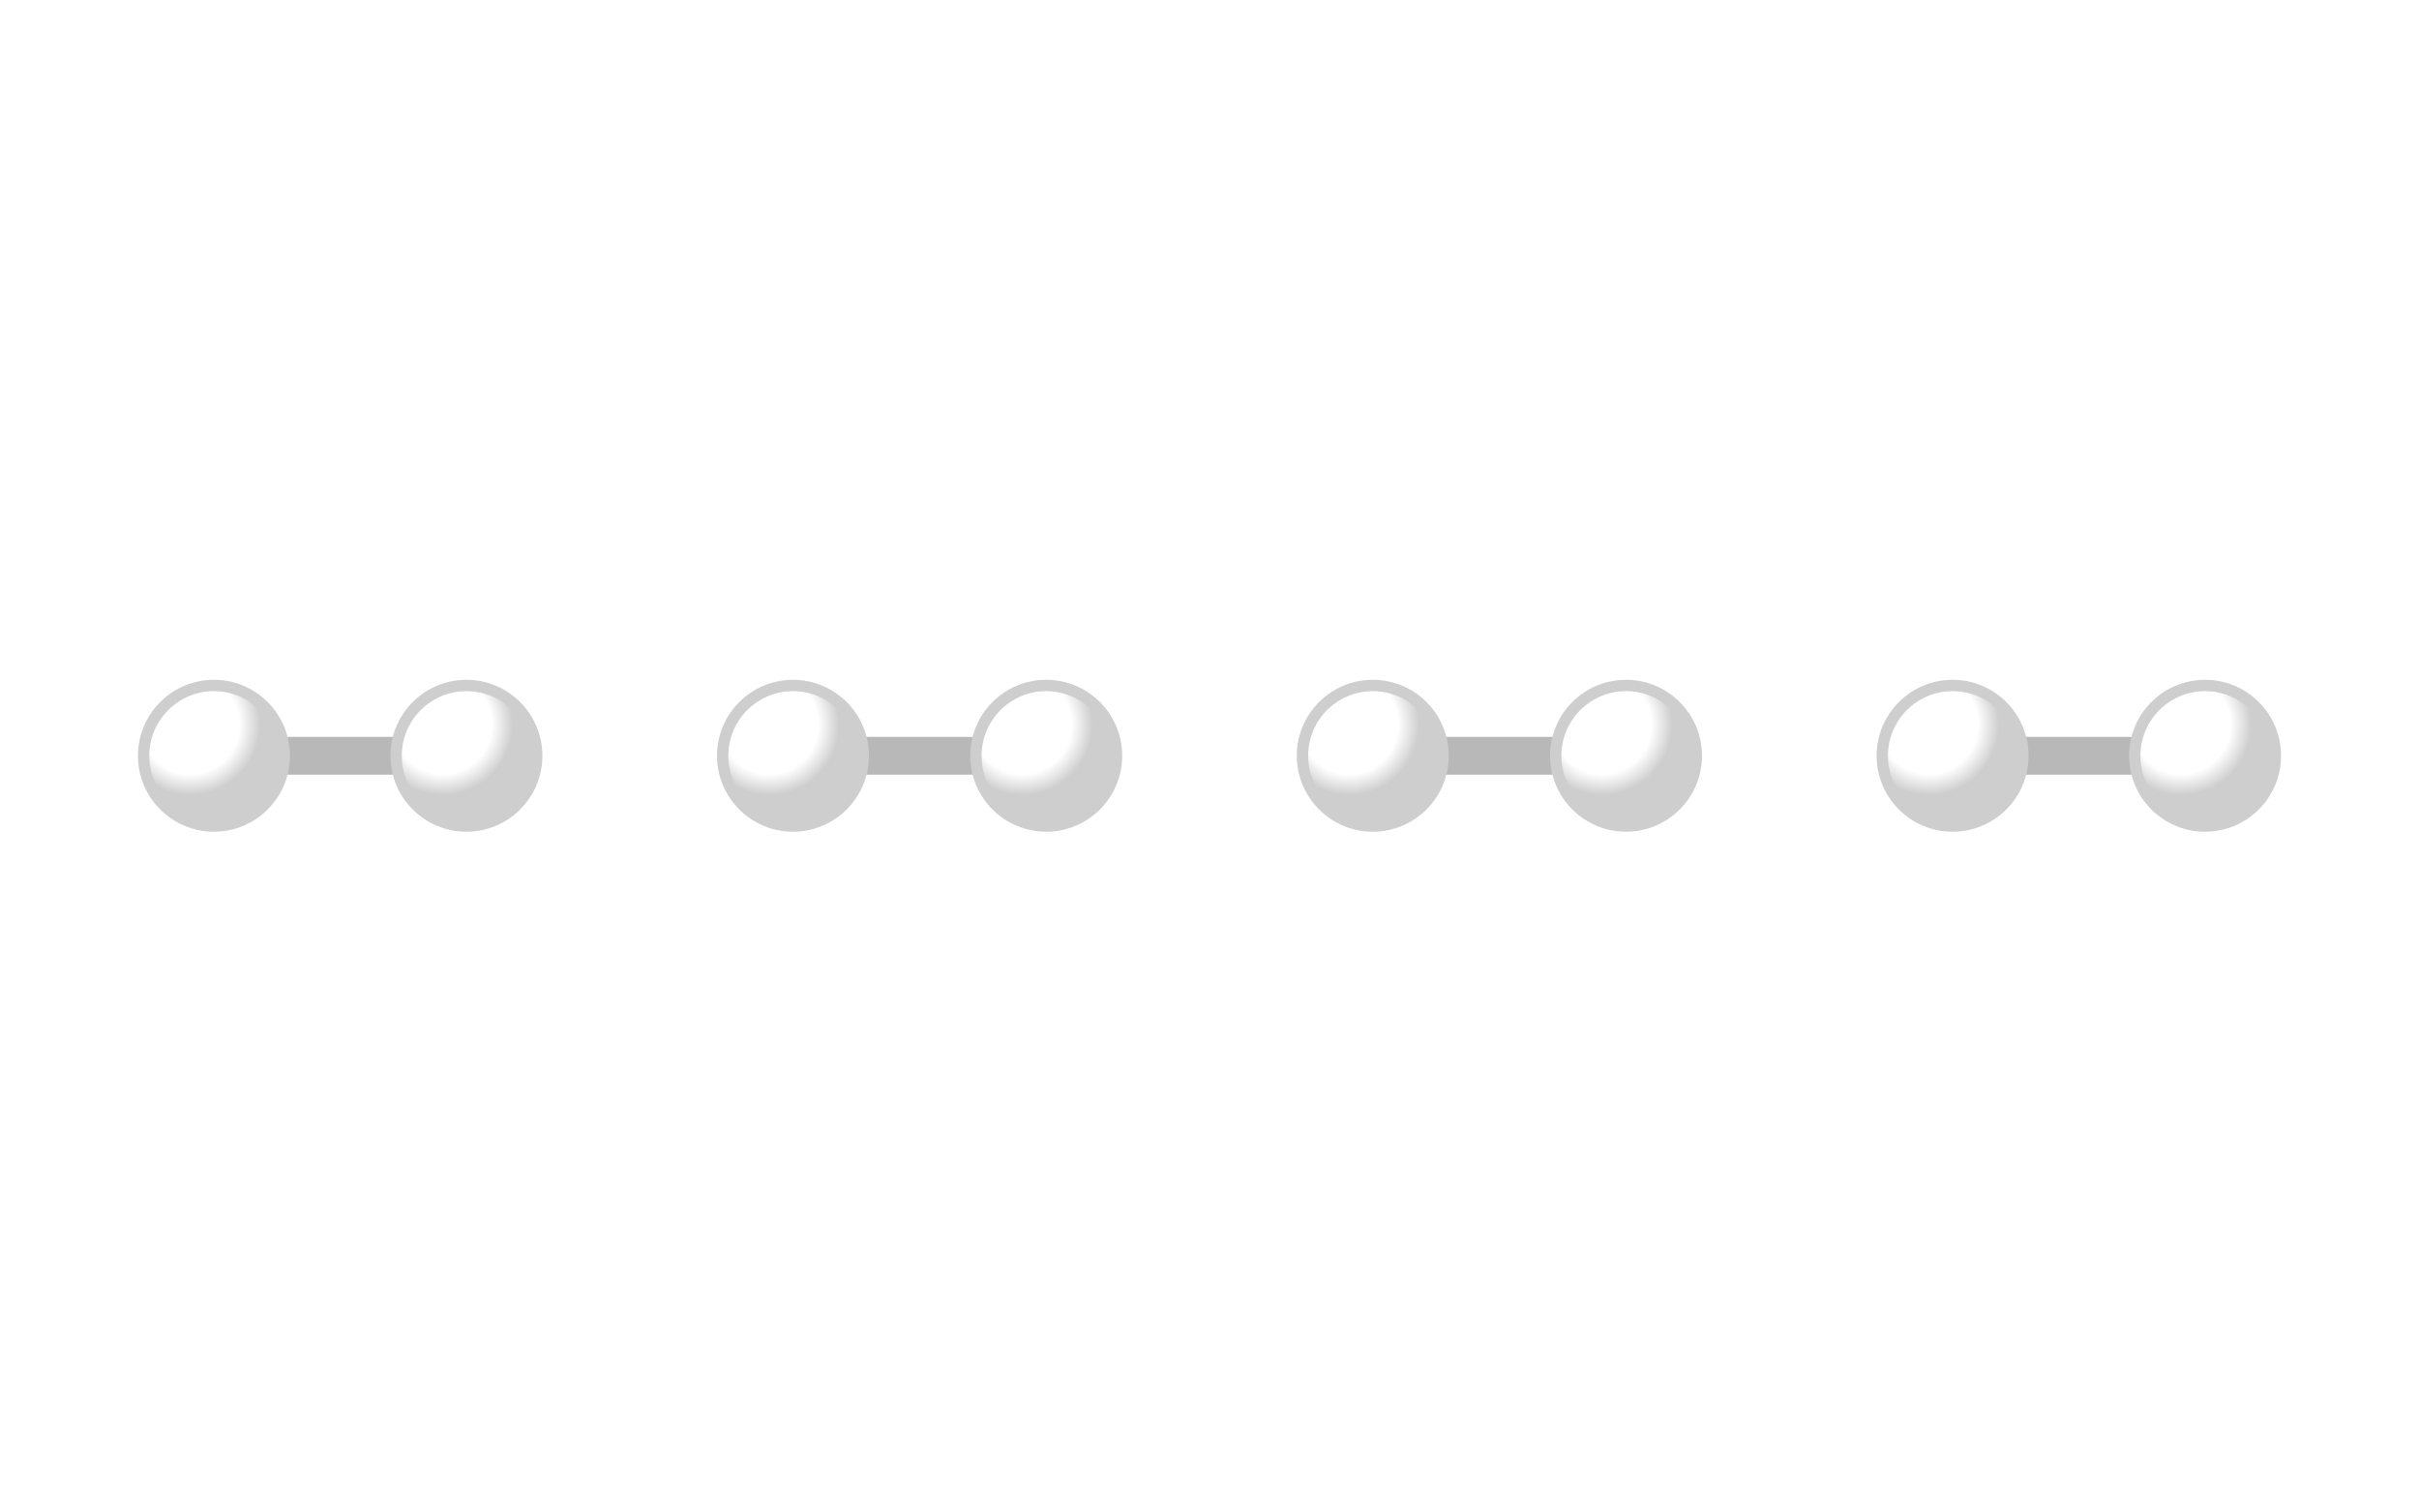
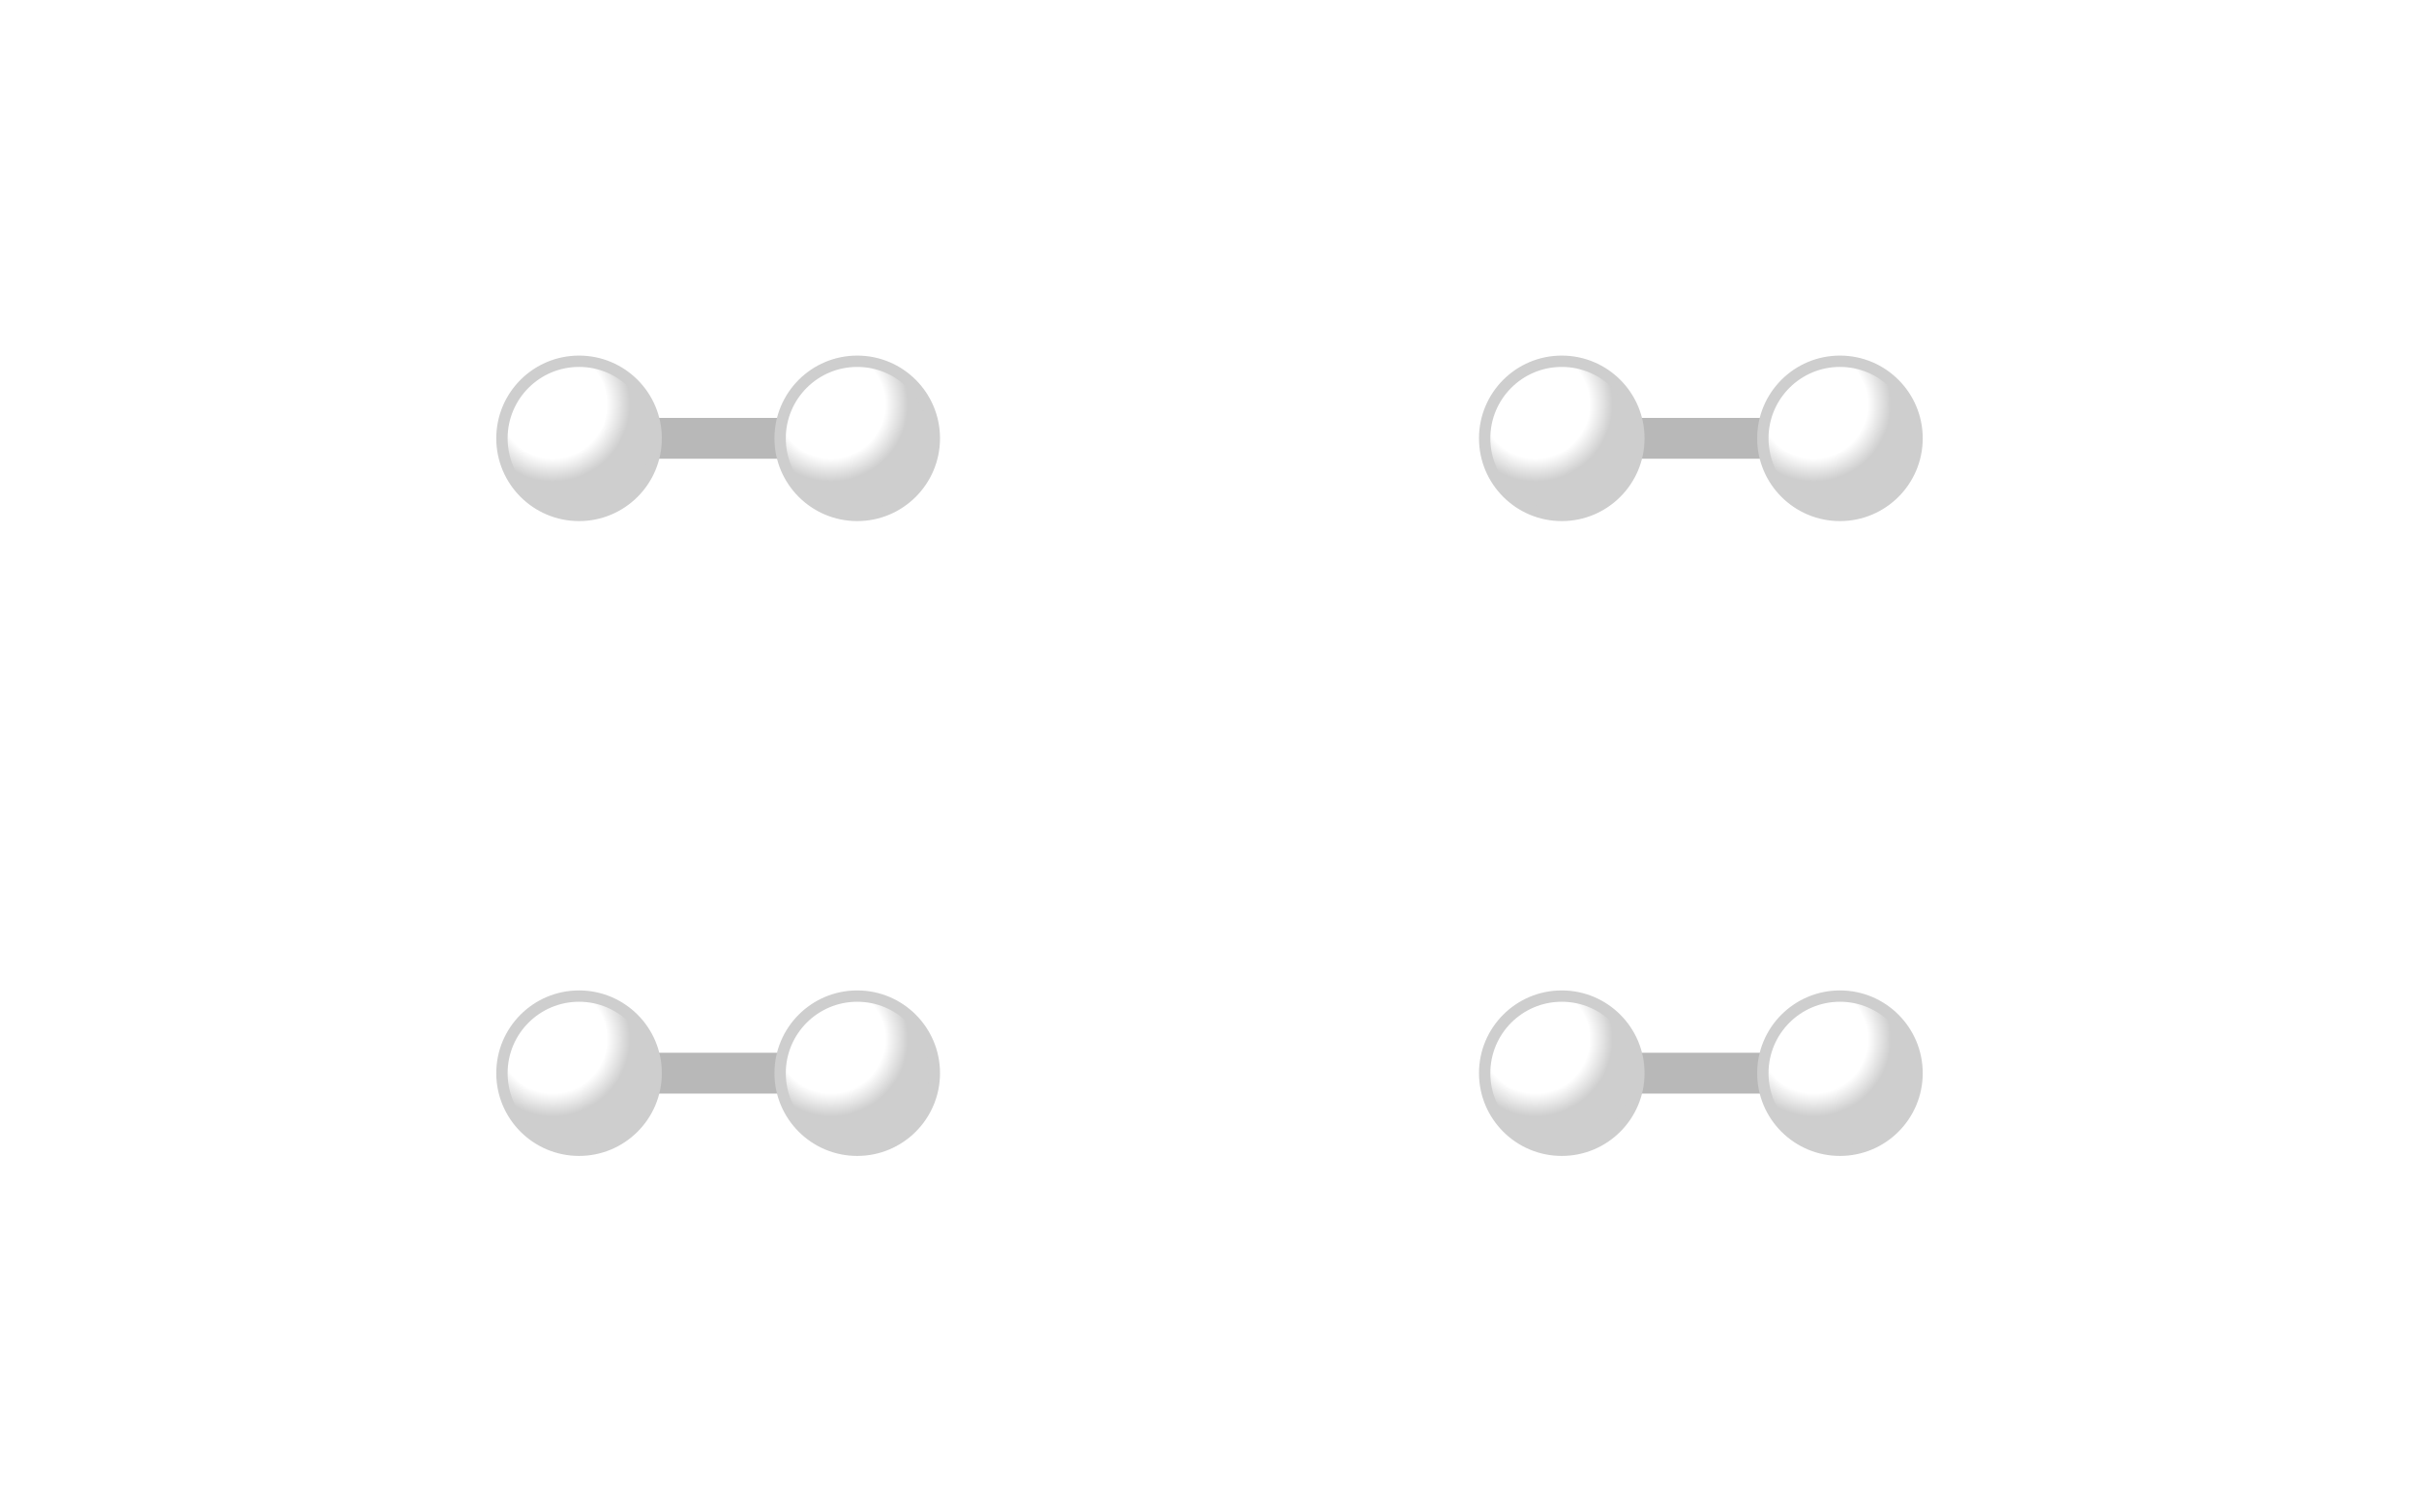
<svg xmlns="http://www.w3.org/2000/svg" width="320" height="200" viewBox="0 0 320 200">
  <defs>
    <radialGradient id="gH" cx="33%" cy="28%">
      <stop offset="0%" stop-color="#ffffff" />
      <stop offset="70%" stop-color="#ffffff" />
      <stop offset="100%" stop-color="#cecece" />
    </radialGradient>
    <radialGradient id="gC" cx="33%" cy="28%">
      <stop offset="0%" stop-color="#555555" />
      <stop offset="70%" stop-color="#555555" />
      <stop offset="100%" stop-color="#111111" />
    </radialGradient>
    <radialGradient id="gO" cx="33%" cy="28%">
      <stop offset="0%" stop-color="#ff655f" />
      <stop offset="70%" stop-color="#ff655f" />
      <stop offset="100%" stop-color="#a91310" />
    </radialGradient>
    <radialGradient id="gN" cx="33%" cy="28%">
      <stop offset="0%" stop-color="#668fea" />
      <stop offset="70%" stop-color="#668fea" />
      <stop offset="100%" stop-color="#173b8f" />
    </radialGradient>
    <radialGradient id="gS" cx="33%" cy="28%">
      <stop offset="0%" stop-color="#ffe25b" />
      <stop offset="70%" stop-color="#ffe25b" />
      <stop offset="100%" stop-color="#c49a00" />
    </radialGradient>
    <radialGradient id="gCl" cx="33%" cy="28%">
      <stop offset="0%" stop-color="#68d86c" />
      <stop offset="70%" stop-color="#68d86c" />
      <stop offset="100%" stop-color="#178a28" />
    </radialGradient>
  </defs>
-   <line x1="28.3" y1="100.0" x2="61.7" y2="100.0" stroke="#b8b8b8" stroke-width="5.0" stroke-linecap="round" />
-   <circle cx="28.3" cy="100.0" r="9.3" fill="url(#gH)" stroke="#cecece" stroke-width="1.5" />
-   <circle cx="61.7" cy="100.0" r="9.3" fill="url(#gH)" stroke="#cecece" stroke-width="1.5" />
-   <line x1="104.9" y1="100.0" x2="138.4" y2="100.0" stroke="#b8b8b8" stroke-width="5.0" stroke-linecap="round" />
-   <circle cx="104.9" cy="100.0" r="9.3" fill="url(#gH)" stroke="#cecece" stroke-width="1.5" />
-   <circle cx="138.4" cy="100.0" r="9.3" fill="url(#gH)" stroke="#cecece" stroke-width="1.5" />
-   <line x1="181.6" y1="100.0" x2="215.1" y2="100.0" stroke="#b8b8b8" stroke-width="5.0" stroke-linecap="round" />
-   <circle cx="181.6" cy="100.0" r="9.3" fill="url(#gH)" stroke="#cecece" stroke-width="1.5" />
-   <circle cx="215.1" cy="100.0" r="9.3" fill="url(#gH)" stroke="#cecece" stroke-width="1.5" />
-   <line x1="258.3" y1="100.0" x2="291.7" y2="100.0" stroke="#b8b8b8" stroke-width="5.0" stroke-linecap="round" />
-   <circle cx="258.3" cy="100.0" r="9.3" fill="url(#gH)" stroke="#cecece" stroke-width="1.5" />
-   <circle cx="291.7" cy="100.0" r="9.3" fill="url(#gH)" stroke="#cecece" stroke-width="1.5" />
+   <line x1="76.6" y1="58.0" x2="113.4" y2="58.0" stroke="#b8b8b8" stroke-width="5.4" stroke-linecap="round" />
+   <circle cx="76.6" cy="58.0" r="10.2" fill="url(#gH)" stroke="#cecece" stroke-width="1.5" />
+   <circle cx="113.4" cy="58.0" r="10.2" fill="url(#gH)" stroke="#cecece" stroke-width="1.5" />
+   <line x1="206.6" y1="58.0" x2="243.4" y2="58.0" stroke="#b8b8b8" stroke-width="5.4" stroke-linecap="round" />
+   <circle cx="206.6" cy="58.0" r="10.2" fill="url(#gH)" stroke="#cecece" stroke-width="1.5" />
+   <circle cx="243.4" cy="58.0" r="10.2" fill="url(#gH)" stroke="#cecece" stroke-width="1.5" />
+   <line x1="76.6" y1="142.0" x2="113.4" y2="142.0" stroke="#b8b8b8" stroke-width="5.4" stroke-linecap="round" />
+   <circle cx="76.6" cy="142.0" r="10.2" fill="url(#gH)" stroke="#cecece" stroke-width="1.5" />
+   <circle cx="113.4" cy="142.0" r="10.2" fill="url(#gH)" stroke="#cecece" stroke-width="1.5" />
+   <line x1="206.6" y1="142.0" x2="243.4" y2="142.0" stroke="#b8b8b8" stroke-width="5.4" stroke-linecap="round" />
+   <circle cx="206.6" cy="142.0" r="10.2" fill="url(#gH)" stroke="#cecece" stroke-width="1.5" />
+   <circle cx="243.4" cy="142.0" r="10.2" fill="url(#gH)" stroke="#cecece" stroke-width="1.5" />
</svg>
